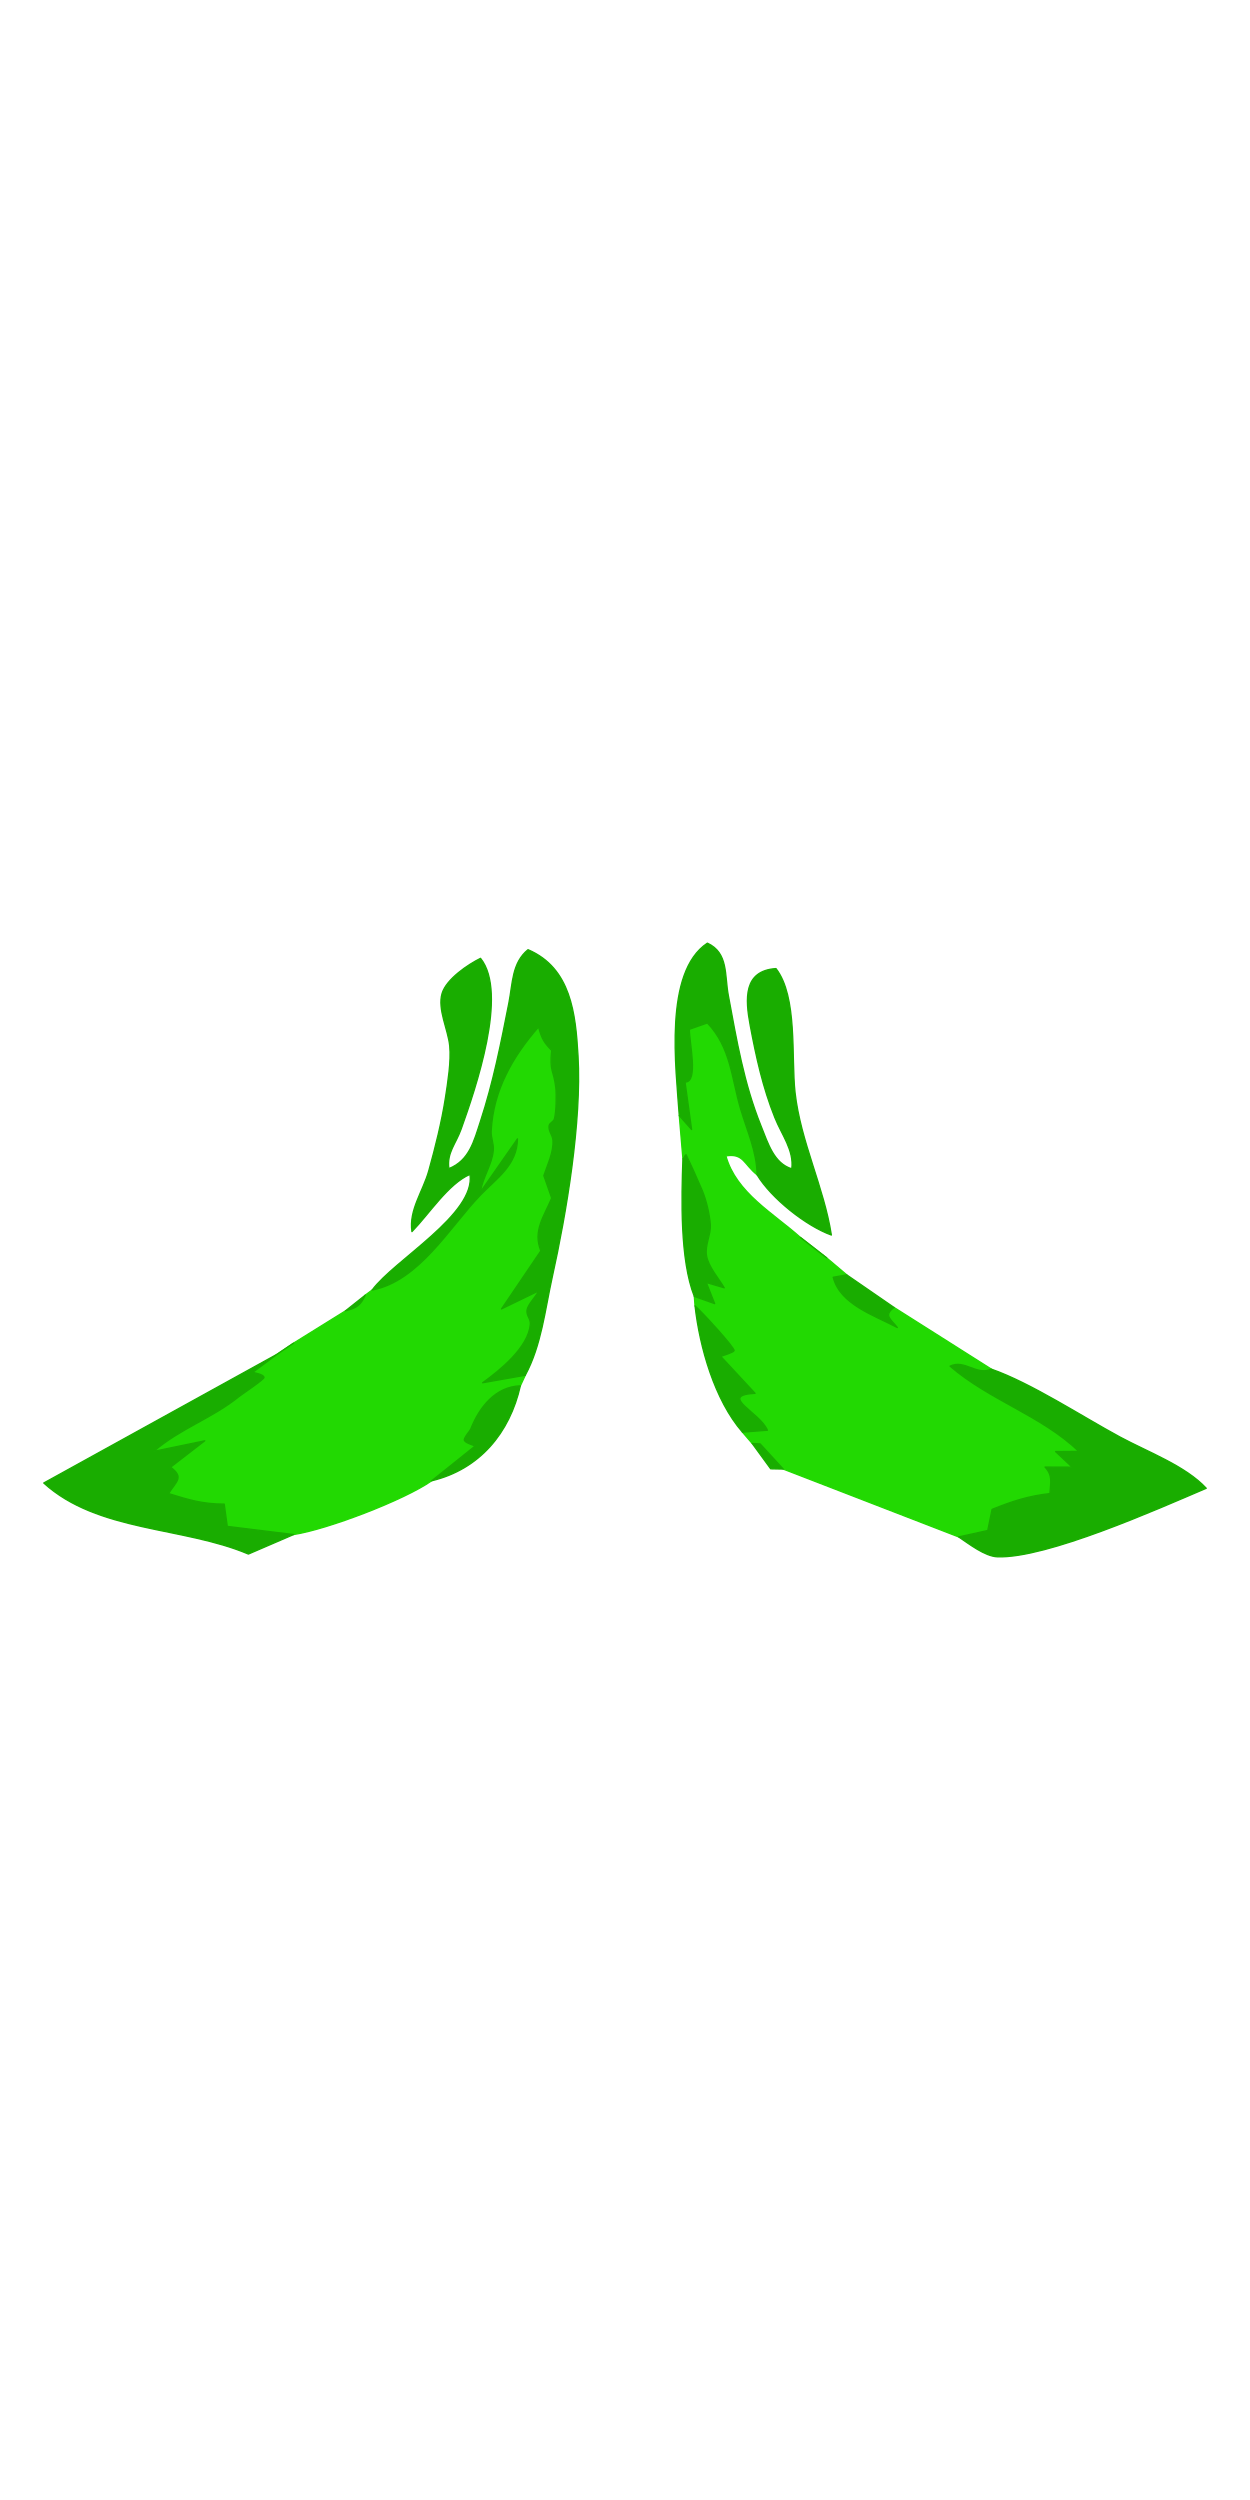
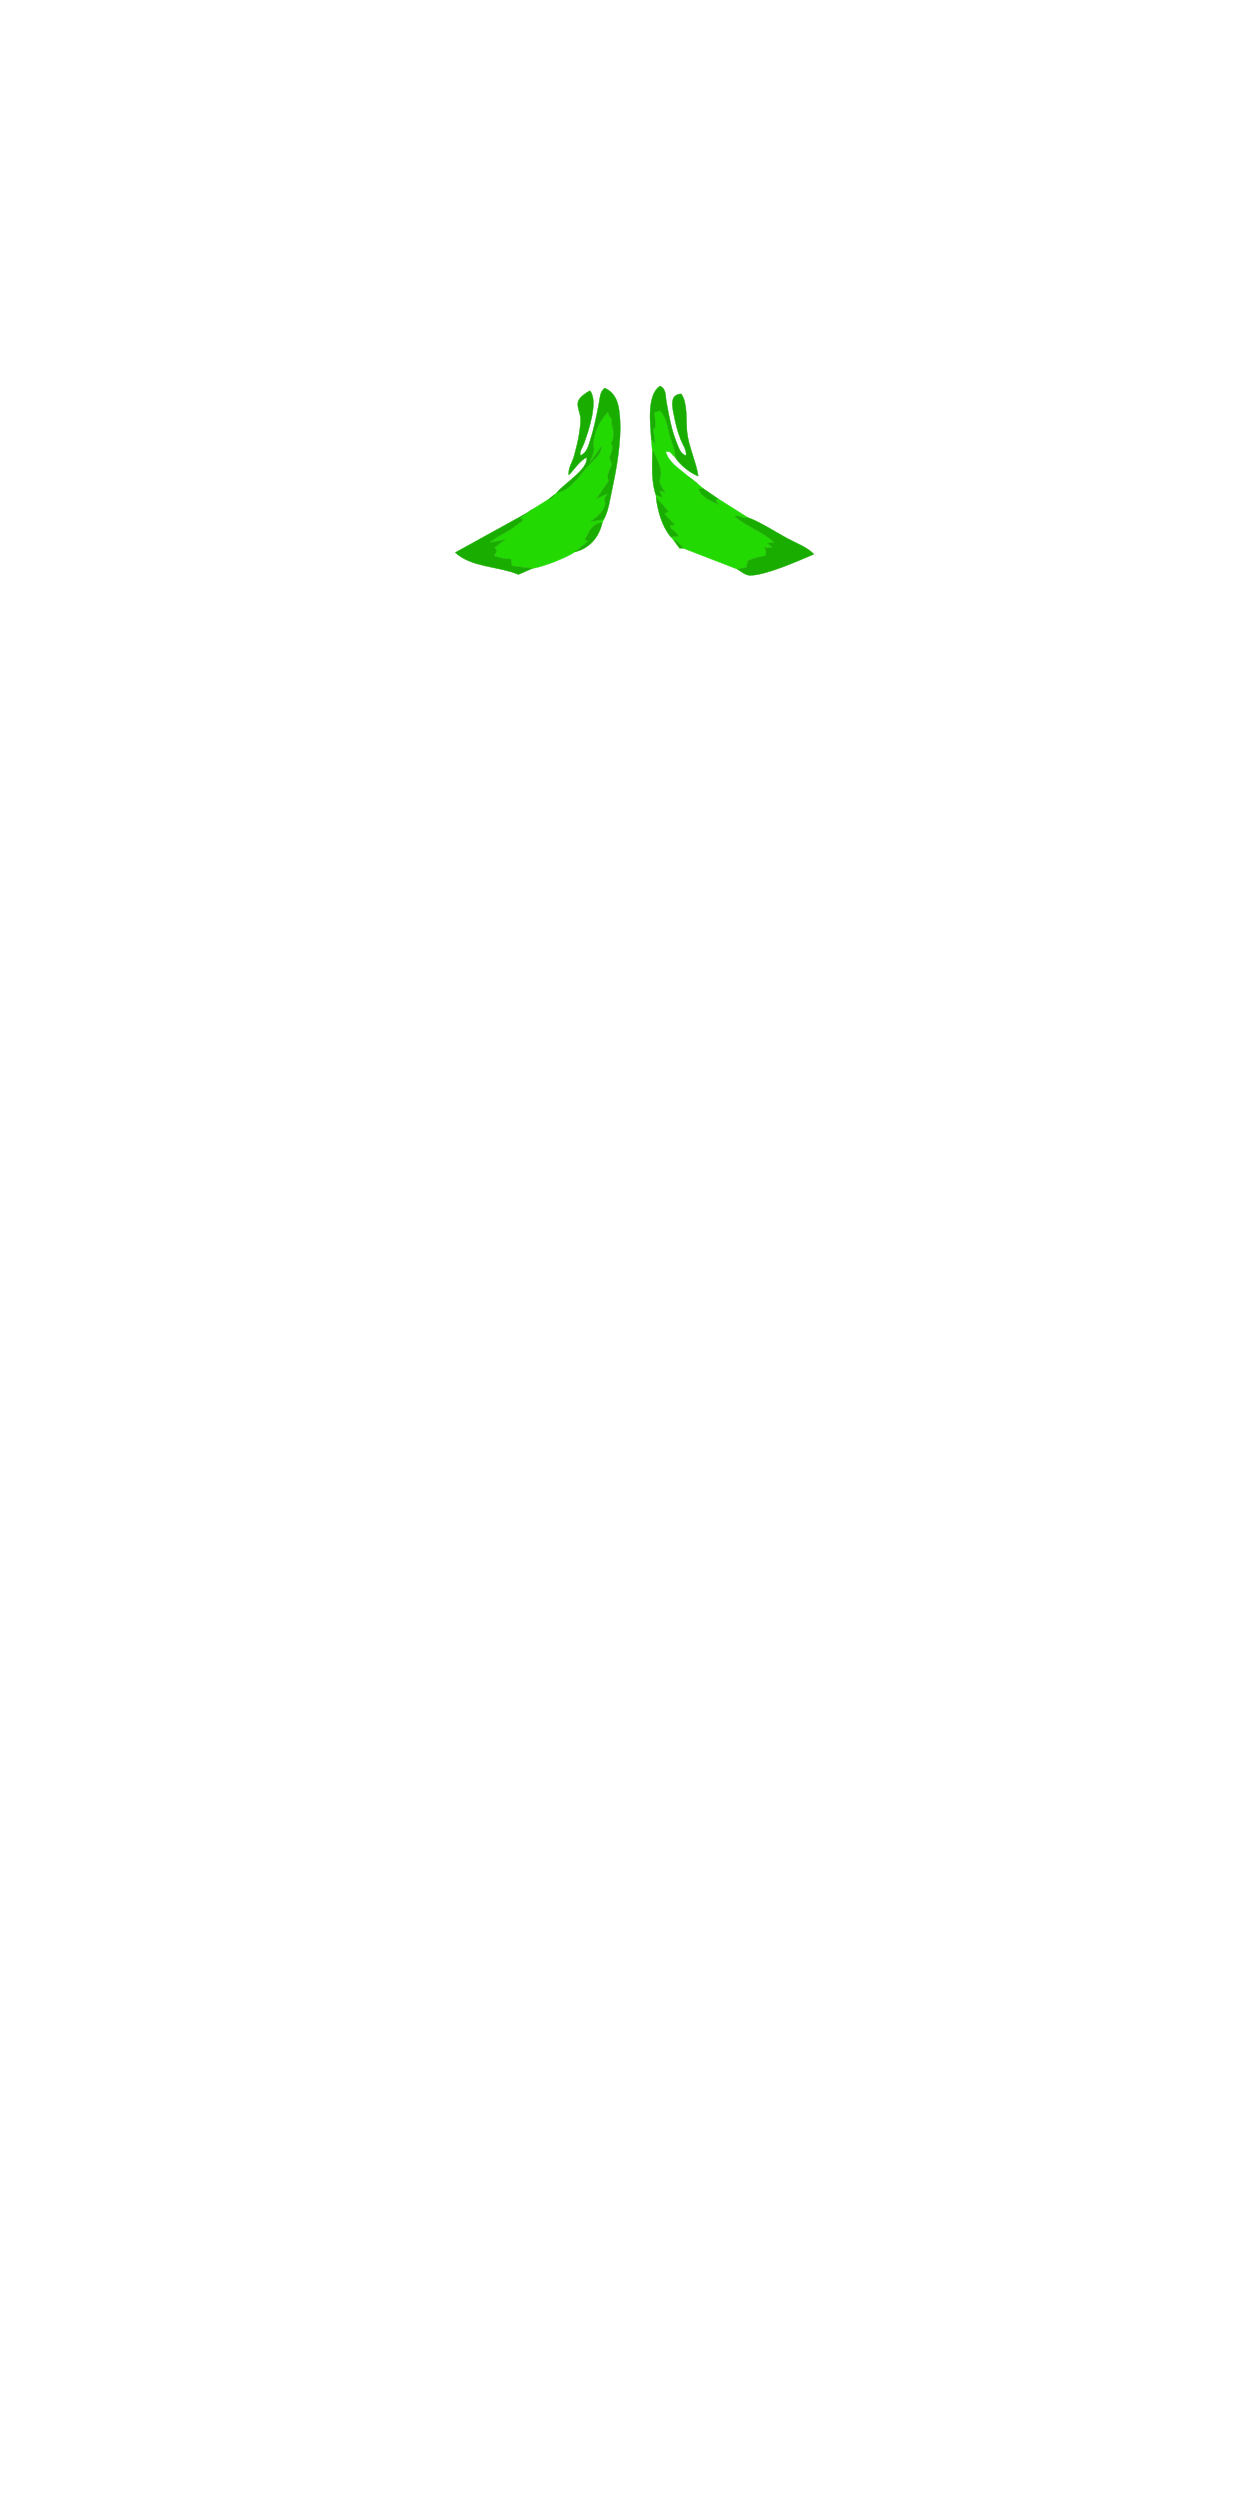
<svg xmlns="http://www.w3.org/2000/svg" viewBox="0 0 768 1536" width="768" height="1536">
-   <g transform="translate(-879.769,-189.294) scale(3.241389)">
-     <path d="M414.92 281.08C412.4 279.09 412.38 276.95 409.01 277.5C410.94 284.5 418.07 288.41 423.14 292.96C424.79 294.25 426.44 295.53 428.1 296.82C429.37 297.89 430.64 298.97 431.91 300.04C431.06 300.19 430.21 300.35 429.35 300.5C430.63 305.62 437.03 307.68 441.5 310.03C440.41 308.55 438.75 307.76 440.89 306.23C447.04 310.13 453.19 314.03 459.34 317.92C456.49 319.19 454.26 316.01 451.5 317.35C458.98 323.82 468.75 326.68 475.89 333.5C474.42 333.51 472.96 333.52 471.5 333.54C472.55 334.52 473.59 335.51 474.64 336.5C472.92 336.49 471.21 336.48 469.5 336.48C471.02 338.12 470.53 339.41 470.43 341.5C466.28 341.96 463.23 342.98 459.46 344.5C459.19 345.83 458.91 347.17 458.64 348.5C456.8 348.91 454.97 349.31 453.13 349.72C442.05 345.43 430.96 341.15 419.88 336.86C418.42 335.26 416.96 333.67 415.5 332.08C415 332.06 414.5 332.03 414 332.01C413.38 331.29 412.77 330.57 412.15 329.86C413.73 329.74 415.3 329.62 416.88 329.5C415.5 326.12 407.42 322.89 414.54 322.5C412.37 320.17 410.21 317.83 408.04 315.5C408.43 315.35 410.41 314.77 410.56 314.42C410.78 313.91 404.17 306.74 403.16 305.93C403.12 305.33 403.07 304.73 403.02 304.13C404.31 304.58 405.6 305.04 406.88 305.5C406.35 304.17 405.83 302.83 405.3 301.5C406.43 301.83 407.56 302.17 408.69 302.5C407.62 300.67 405.66 298.48 405.33 296.37C405.02 294.39 406.2 292.36 406.06 290.5C405.9 288.48 405.3 285.9 404.5 283.99C404.24 283.36 401.56 277.31 401.53 277.3C401.21 277.2 401.16 277.92 400.86 278.05C400.63 275.32 400.4 272.59 400.17 269.86C400.95 270.74 401.73 271.62 402.51 272.5C402.1 269.5 401.68 266.5 401.27 263.5C403.89 263.58 402.03 255.83 402.09 253.5C403.23 253.1 404.36 252.7 405.5 252.3C409.95 256.98 410.07 262.74 411.79 268.57C413.05 272.84 414.87 276.71 414.92 281.08ZM370.98 319.08C370.67 319.75 370.36 320.41 370.05 321.08C365.31 321.22 362.25 325.19 360.66 329.24C360.49 329.67 359.25 330.98 359.44 331.42C359.65 331.91 361.07 332.29 361.46 332.5C358.72 334.69 355.98 336.89 353.24 339.08C348.03 342.74 333.44 348.3 327.08 349.27C322.89 348.75 318.69 348.24 314.5 347.72C314.31 346.31 314.11 344.91 313.92 343.5C309.77 343.49 307.22 342.69 303.36 341.5C304.93 339.08 306.3 338.44 303.76 336.5C305.92 334.83 308.08 333.17 310.23 331.5C307.01 332.17 303.79 332.83 300.57 333.5C305.57 329.17 311.58 327.28 316.69 323.14C317.2 322.73 321.6 319.8 321.47 319.46C321.26 318.86 319.8 318.7 319.36 318.5C320.91 317.35 322.46 316.2 324.01 315.05C325.02 314.37 326.03 313.68 327.04 313C330.33 310.96 333.61 308.91 336.9 306.87C338.92 306.34 339.74 305.91 340.65 303.89C341.09 303.56 341.52 303.24 341.96 302.92C350.84 301.26 356.67 290.96 362.5 284.91C365.57 281.73 369.46 279.23 369.5 274.27C367.17 277.61 364.83 280.96 362.5 284.3C362.87 281.62 364.69 279.14 364.92 276.46C365.04 275.14 364.46 274.1 364.52 272.83C364.89 265.11 368.6 258.67 373.5 253.06C374.13 255.4 374.6 256.07 375.98 257.5C375.57 261.67 376.37 261.17 376.76 264.53C376.92 265.92 376.86 269.17 376.5 270.48C376.34 271.05 375.59 271.23 375.5 271.76C375.34 272.8 376.15 273.52 376.22 274.52C376.38 276.8 375.2 279.12 374.5 281.24C375 282.66 375.49 284.08 375.99 285.5C374.48 289.05 372.42 291.72 373.93 295.5C371.44 299.17 368.96 302.83 366.48 306.5C368.82 305.37 371.16 304.24 373.5 303.1C373.05 304.15 371.47 305.61 371.31 306.74C371.17 307.8 372.03 308.36 371.94 309.42C371.56 313.83 366.15 318.14 362.9 320.5C365.59 320.03 368.28 319.55 370.98 319.08Z" fill="#22d902" fill-rule="evenodd" stroke="#22d902" stroke-width="0.25" stroke-linejoin="round" />
-     <path d="M414.92 281.08C414.87 276.71 413.05 272.84 411.79 268.57C410.07 262.74 409.95 256.98 405.5 252.3C404.36 252.7 403.23 253.1 402.09 253.5C402.03 255.83 403.89 263.58 401.27 263.5C401.68 266.5 402.1 269.5 402.51 272.5C401.73 271.62 400.95 270.74 400.17 269.86C399.56 260.92 397.19 242.67 405.5 237.17C409.5 239.02 408.74 243.19 409.47 247.08C411.05 255.56 412.41 263.72 415.66 271.8C417.01 275.15 418.1 278.9 421.5 279.95C421.93 276.41 419.62 273.57 418.29 270.24C416 264.53 414.75 258.77 413.62 252.78C412.67 247.72 412.32 242.4 418.5 241.99C422.64 247.3 421.37 258.79 422.12 265.5C423.17 274.83 427.6 283.41 429 292.5C424.23 290.79 417.6 285.53 414.92 281.08ZM370.98 319.08C368.28 319.55 365.59 320.03 362.9 320.5C366.15 318.14 371.56 313.83 371.94 309.42C372.03 308.36 371.17 307.8 371.31 306.74C371.47 305.61 373.05 304.15 373.5 303.1C371.16 304.24 368.82 305.37 366.48 306.5C368.96 302.83 371.44 299.17 373.93 295.5C372.42 291.72 374.48 289.05 375.99 285.5C375.49 284.08 375 282.66 374.5 281.24C375.2 279.12 376.38 276.8 376.22 274.52C376.15 273.52 375.34 272.8 375.5 271.76C375.59 271.23 376.34 271.05 376.5 270.48C376.86 269.17 376.92 265.92 376.76 264.53C376.37 261.17 375.57 261.67 375.98 257.5C374.6 256.07 374.13 255.4 373.5 253.06C368.6 258.67 364.89 265.11 364.52 272.83C364.46 274.1 365.04 275.14 364.92 276.46C364.69 279.14 362.87 281.62 362.5 284.3C364.83 280.96 367.17 277.61 369.5 274.27C369.46 279.23 365.57 281.73 362.5 284.91C356.67 290.96 350.84 301.26 341.96 302.92C346.16 297.23 361.64 288.49 360.5 281C356.38 282.79 352.77 288.49 349.5 291.85C348.89 287.75 351.6 284.24 352.71 280.25C353.95 275.79 355.14 271.02 355.85 266.45C356.3 263.51 356.94 259.62 356.66 256.65C356.37 253.61 354.32 249.69 355.21 246.71C356.02 243.98 360.16 241.19 362.5 240.05C367.8 246.62 361.53 264.85 358.83 272.4C357.81 275.26 356.09 276.88 356.5 279.91C360.37 278.36 361.24 274.76 362.48 270.96C364.91 263.55 366.38 256.07 367.88 248.46C368.6 244.8 368.45 240.9 371.5 238.41C379.66 241.89 380.52 250.56 380.98 258.5C381.7 270.98 378.79 288.3 376.08 300.54C374.71 306.74 374.04 313.41 370.98 319.08ZM403.02 304.13C400.29 297.19 400.6 285.52 400.86 278.05C401.16 277.92 401.21 277.2 401.53 277.3C401.56 277.31 404.24 283.36 404.5 283.99C405.3 285.9 405.9 288.48 406.06 290.5C406.2 292.36 405.02 294.39 405.33 296.37C405.66 298.48 407.62 300.67 408.69 302.5C407.56 302.17 406.43 301.83 405.3 301.5C405.83 302.83 406.35 304.17 406.88 305.5C405.6 305.04 404.31 304.58 403.02 304.13ZM423.14 292.96C424.79 294.25 426.44 295.53 428.1 296.82C426.44 295.53 424.79 294.25 423.14 292.96ZM431.91 300.04C434.9 302.11 437.9 304.17 440.89 306.23C438.75 307.76 440.41 308.55 441.5 310.03C437.03 307.68 430.63 305.62 429.35 300.5C430.21 300.35 431.06 300.19 431.91 300.04ZM340.65 303.89C339.74 305.91 338.92 306.34 336.9 306.87C338.15 305.88 339.4 304.88 340.65 303.89ZM403.16 305.93C404.17 306.74 410.78 313.91 410.56 314.42C410.41 314.77 408.43 315.35 408.04 315.5C410.21 317.83 412.37 320.17 414.54 322.5C407.42 322.89 415.5 326.12 416.88 329.5C415.3 329.62 413.73 329.74 412.15 329.86C406.86 323.78 404.04 313.74 403.16 305.93ZM327.04 313C326.03 313.68 325.02 314.37 324.01 315.05C325.02 314.37 326.03 313.68 327.04 313ZM324.01 315.05C322.46 316.2 320.91 317.35 319.36 318.5C319.8 318.7 321.26 318.86 321.47 319.46C321.6 319.8 317.2 322.73 316.69 323.14C311.58 327.28 305.57 329.17 300.57 333.5C303.79 332.83 307.01 332.17 310.23 331.5C308.08 333.17 305.92 334.83 303.76 336.5C306.3 338.44 304.93 339.08 303.36 341.5C307.22 342.69 309.77 343.49 313.92 343.5C314.11 344.91 314.31 346.31 314.5 347.72C318.69 348.24 322.89 348.75 327.08 349.27C324.22 350.51 321.36 351.74 318.5 352.97C306.11 347.72 289.96 348.82 279.71 339.5C294.48 331.35 309.24 323.2 324.01 315.05ZM459.34 317.92C466.83 320.54 476.46 326.86 483.71 330.78C488.91 333.59 496.12 336.24 500.06 340.5C490.89 344.41 469.81 353.83 460.47 353.49C458.09 353.4 455.06 351.01 453.13 349.72C454.97 349.31 456.8 348.91 458.64 348.5C458.91 347.17 459.19 345.83 459.46 344.5C463.23 342.98 466.28 341.96 470.43 341.5C470.53 339.41 471.02 338.12 469.5 336.48C471.21 336.48 472.92 336.49 474.64 336.5C473.59 335.51 472.55 334.52 471.5 333.54C472.96 333.52 474.42 333.51 475.89 333.5C468.75 326.68 458.98 323.82 451.5 317.35C454.26 316.01 456.49 319.19 459.34 317.92ZM370.05 321.08C368.04 330.02 362.29 336.92 353.24 339.08C355.98 336.89 358.72 334.69 361.46 332.5C361.07 332.29 359.65 331.91 359.44 331.42C359.25 330.98 360.49 329.67 360.66 329.24C362.25 325.19 365.31 321.22 370.05 321.08ZM414 332.01C414.5 332.03 415 332.06 415.5 332.08C416.96 333.67 418.42 335.26 419.88 336.86C419.08 336.84 418.29 336.82 417.5 336.81C416.33 335.21 415.17 333.61 414 332.01Z" fill="#19ad00" fill-rule="evenodd" stroke="#19ad00" stroke-width="0.25" stroke-linejoin="round" />
-   </g>
+   <path d="M414.92 281.08C412.4 279.09 412.38 276.95 409.01 277.5C410.94 284.5 418.07 288.41 423.14 292.96C424.79 294.25 426.44 295.53 428.1 296.82C429.37 297.89 430.64 298.97 431.91 300.04C431.06 300.19 430.21 300.35 429.35 300.5C430.63 305.62 437.03 307.68 441.5 310.03C440.41 308.55 438.75 307.76 440.89 306.23C447.04 310.13 453.19 314.03 459.34 317.92C456.49 319.19 454.26 316.01 451.5 317.35C458.98 323.82 468.75 326.68 475.89 333.5C474.42 333.51 472.96 333.52 471.5 333.54C472.55 334.52 473.59 335.51 474.64 336.5C472.92 336.49 471.21 336.48 469.5 336.48C471.02 338.12 470.53 339.41 470.43 341.5C466.28 341.96 463.23 342.98 459.46 344.5C459.19 345.83 458.91 347.17 458.64 348.5C456.8 348.91 454.97 349.31 453.13 349.72C442.05 345.43 430.96 341.15 419.88 336.86C418.42 335.26 416.96 333.67 415.5 332.08C415 332.06 414.5 332.03 414 332.01C413.38 331.29 412.77 330.57 412.15 329.86C413.73 329.74 415.3 329.62 416.88 329.5C415.5 326.12 407.42 322.89 414.54 322.5C412.37 320.17 410.21 317.83 408.04 315.5C408.43 315.35 410.41 314.77 410.56 314.42C410.78 313.91 404.17 306.74 403.16 305.93C403.12 305.33 403.07 304.73 403.02 304.13C404.31 304.58 405.6 305.04 406.88 305.5C406.35 304.17 405.83 302.83 405.3 301.5C406.43 301.83 407.56 302.17 408.69 302.5C407.62 300.67 405.66 298.48 405.33 296.37C405.02 294.39 406.2 292.36 406.06 290.5C405.9 288.48 405.3 285.9 404.5 283.99C404.24 283.36 401.56 277.31 401.53 277.3C401.21 277.2 401.16 277.92 400.86 278.05C400.63 275.32 400.4 272.59 400.17 269.86C400.95 270.74 401.73 271.62 402.51 272.5C402.1 269.5 401.68 266.5 401.27 263.5C403.89 263.58 402.03 255.83 402.09 253.5C403.23 253.1 404.36 252.7 405.5 252.3C409.95 256.98 410.07 262.74 411.79 268.57C413.05 272.84 414.87 276.71 414.92 281.08ZM370.98 319.08C370.67 319.75 370.36 320.41 370.05 321.08C365.31 321.22 362.25 325.19 360.66 329.24C360.49 329.67 359.25 330.98 359.44 331.42C359.65 331.91 361.07 332.29 361.46 332.5C358.72 334.69 355.98 336.89 353.24 339.08C348.03 342.74 333.44 348.3 327.08 349.27C322.89 348.75 318.69 348.24 314.5 347.72C314.31 346.31 314.11 344.91 313.92 343.5C309.77 343.49 307.22 342.69 303.36 341.5C304.93 339.08 306.3 338.44 303.76 336.5C305.92 334.83 308.08 333.17 310.23 331.5C307.01 332.17 303.79 332.83 300.57 333.5C305.57 329.17 311.58 327.28 316.69 323.14C317.2 322.73 321.6 319.8 321.47 319.46C321.26 318.86 319.8 318.7 319.36 318.5C320.91 317.35 322.46 316.2 324.01 315.05C325.02 314.37 326.03 313.68 327.04 313C330.33 310.96 333.61 308.91 336.9 306.87C338.92 306.34 339.74 305.91 340.65 303.89C341.09 303.56 341.52 303.24 341.96 302.92C350.84 301.26 356.67 290.96 362.5 284.91C365.57 281.73 369.46 279.23 369.5 274.27C367.17 277.61 364.83 280.96 362.5 284.3C362.87 281.62 364.69 279.14 364.92 276.46C365.04 275.14 364.46 274.1 364.52 272.83C364.89 265.11 368.6 258.67 373.5 253.06C374.13 255.4 374.6 256.07 375.98 257.5C375.57 261.67 376.37 261.17 376.76 264.53C376.92 265.92 376.86 269.17 376.5 270.48C376.34 271.05 375.59 271.23 375.5 271.76C375.34 272.8 376.15 273.52 376.22 274.52C376.38 276.8 375.2 279.12 374.5 281.24C375 282.66 375.49 284.08 375.99 285.5C374.48 289.05 372.42 291.72 373.93 295.5C371.44 299.17 368.96 302.83 366.48 306.5C368.82 305.37 371.16 304.24 373.5 303.1C373.05 304.15 371.47 305.61 371.31 306.74C371.17 307.8 372.03 308.36 371.94 309.42C371.56 313.83 366.15 318.14 362.9 320.5C365.59 320.03 368.28 319.55 370.98 319.08Z" fill="#22d902" fill-rule="evenodd" stroke="#22d902" stroke-width="0.25" stroke-linejoin="round" />
+   <path d="M414.92 281.08C414.87 276.71 413.05 272.84 411.79 268.57C410.07 262.74 409.95 256.98 405.5 252.3C404.36 252.7 403.23 253.1 402.09 253.5C402.03 255.83 403.89 263.58 401.27 263.5C401.68 266.5 402.1 269.5 402.51 272.5C401.73 271.62 400.95 270.74 400.17 269.86C399.56 260.92 397.19 242.67 405.5 237.17C409.5 239.02 408.74 243.19 409.47 247.08C411.05 255.56 412.41 263.72 415.66 271.8C417.01 275.15 418.1 278.9 421.5 279.95C421.93 276.41 419.62 273.57 418.29 270.24C416 264.53 414.75 258.77 413.62 252.78C412.67 247.72 412.32 242.4 418.5 241.99C422.64 247.3 421.37 258.79 422.12 265.5C423.17 274.83 427.6 283.41 429 292.5C424.23 290.79 417.6 285.53 414.92 281.08ZM370.98 319.08C368.28 319.55 365.59 320.03 362.9 320.5C366.15 318.14 371.56 313.83 371.94 309.42C372.03 308.36 371.17 307.8 371.31 306.74C371.47 305.61 373.05 304.15 373.5 303.1C371.16 304.24 368.82 305.37 366.48 306.5C368.96 302.83 371.44 299.17 373.93 295.5C372.42 291.72 374.48 289.05 375.99 285.5C375.49 284.08 375 282.66 374.5 281.24C375.2 279.12 376.38 276.8 376.22 274.52C376.15 273.52 375.34 272.8 375.5 271.76C375.59 271.23 376.34 271.05 376.5 270.48C376.86 269.17 376.92 265.92 376.76 264.53C376.37 261.17 375.57 261.67 375.98 257.5C374.6 256.07 374.13 255.4 373.5 253.06C368.6 258.67 364.89 265.11 364.52 272.83C364.46 274.1 365.04 275.14 364.92 276.46C364.69 279.14 362.87 281.62 362.5 284.3C364.83 280.96 367.17 277.61 369.5 274.27C369.46 279.23 365.57 281.73 362.5 284.91C356.67 290.96 350.84 301.26 341.96 302.92C346.16 297.23 361.64 288.49 360.5 281C356.38 282.79 352.77 288.49 349.5 291.85C348.89 287.75 351.6 284.24 352.71 280.25C353.95 275.79 355.14 271.02 355.85 266.45C356.3 263.51 356.94 259.62 356.66 256.65C356.37 253.61 354.32 249.69 355.21 246.71C356.02 243.98 360.16 241.19 362.5 240.05C367.8 246.62 361.53 264.85 358.83 272.4C357.81 275.26 356.09 276.88 356.5 279.91C360.37 278.36 361.24 274.76 362.48 270.96C364.91 263.55 366.38 256.07 367.88 248.46C368.6 244.8 368.45 240.9 371.5 238.41C379.66 241.89 380.52 250.56 380.98 258.5C381.7 270.98 378.79 288.3 376.08 300.54C374.71 306.74 374.04 313.41 370.98 319.08ZM403.02 304.13C400.29 297.19 400.6 285.52 400.86 278.05C401.16 277.92 401.21 277.2 401.53 277.3C401.56 277.31 404.24 283.36 404.5 283.99C405.3 285.9 405.9 288.48 406.06 290.5C406.2 292.36 405.02 294.39 405.33 296.37C405.66 298.48 407.62 300.67 408.69 302.5C407.56 302.17 406.43 301.83 405.3 301.5C405.83 302.83 406.35 304.17 406.88 305.5C405.6 305.04 404.31 304.58 403.02 304.13ZM423.14 292.96C424.79 294.25 426.44 295.53 428.1 296.82C426.44 295.53 424.79 294.25 423.14 292.96ZM431.91 300.04C434.9 302.11 437.9 304.17 440.89 306.23C438.75 307.76 440.41 308.55 441.5 310.03C437.03 307.68 430.63 305.62 429.35 300.5C430.21 300.35 431.06 300.19 431.91 300.04ZM340.65 303.89C339.74 305.91 338.92 306.34 336.9 306.87C338.15 305.88 339.4 304.88 340.65 303.89ZM403.16 305.93C404.17 306.74 410.78 313.91 410.56 314.42C410.41 314.77 408.43 315.35 408.04 315.5C410.21 317.83 412.37 320.17 414.54 322.5C407.42 322.89 415.5 326.12 416.88 329.5C415.3 329.62 413.73 329.74 412.15 329.86C406.86 323.78 404.04 313.74 403.16 305.93ZM327.04 313C326.03 313.68 325.02 314.37 324.01 315.05C325.02 314.37 326.03 313.68 327.04 313ZM324.01 315.05C322.46 316.2 320.91 317.35 319.36 318.5C319.8 318.7 321.26 318.86 321.47 319.46C321.6 319.8 317.2 322.73 316.69 323.14C311.58 327.28 305.57 329.17 300.57 333.5C303.79 332.83 307.01 332.17 310.23 331.5C308.08 333.17 305.92 334.83 303.76 336.5C306.3 338.44 304.93 339.08 303.36 341.5C307.22 342.69 309.77 343.49 313.92 343.5C314.11 344.91 314.31 346.31 314.5 347.72C318.69 348.24 322.89 348.75 327.08 349.27C324.22 350.51 321.36 351.74 318.5 352.97C306.11 347.72 289.96 348.82 279.71 339.5C294.48 331.35 309.24 323.2 324.01 315.05ZM459.34 317.92C466.83 320.54 476.46 326.86 483.71 330.78C488.91 333.59 496.12 336.24 500.06 340.5C490.89 344.41 469.81 353.83 460.47 353.49C458.09 353.4 455.06 351.01 453.13 349.72C454.97 349.31 456.8 348.91 458.64 348.5C458.91 347.17 459.19 345.83 459.46 344.5C463.23 342.98 466.28 341.96 470.43 341.5C470.53 339.41 471.02 338.12 469.5 336.48C471.21 336.48 472.92 336.49 474.64 336.5C473.59 335.51 472.55 334.52 471.5 333.54C472.96 333.52 474.42 333.51 475.89 333.5C468.75 326.68 458.98 323.82 451.5 317.35C454.26 316.01 456.49 319.19 459.34 317.92ZM370.05 321.08C368.04 330.02 362.29 336.92 353.24 339.08C355.98 336.89 358.72 334.69 361.46 332.5C361.07 332.29 359.65 331.91 359.44 331.42C359.25 330.98 360.49 329.67 360.66 329.24C362.25 325.19 365.31 321.22 370.05 321.08ZM414 332.01C414.5 332.03 415 332.06 415.5 332.08C416.96 333.67 418.42 335.26 419.88 336.86C419.08 336.84 418.29 336.82 417.5 336.81C416.33 335.21 415.17 333.61 414 332.01Z" fill="#19ad00" fill-rule="evenodd" stroke="#19ad00" stroke-width="0.25" stroke-linejoin="round" />
</svg>
